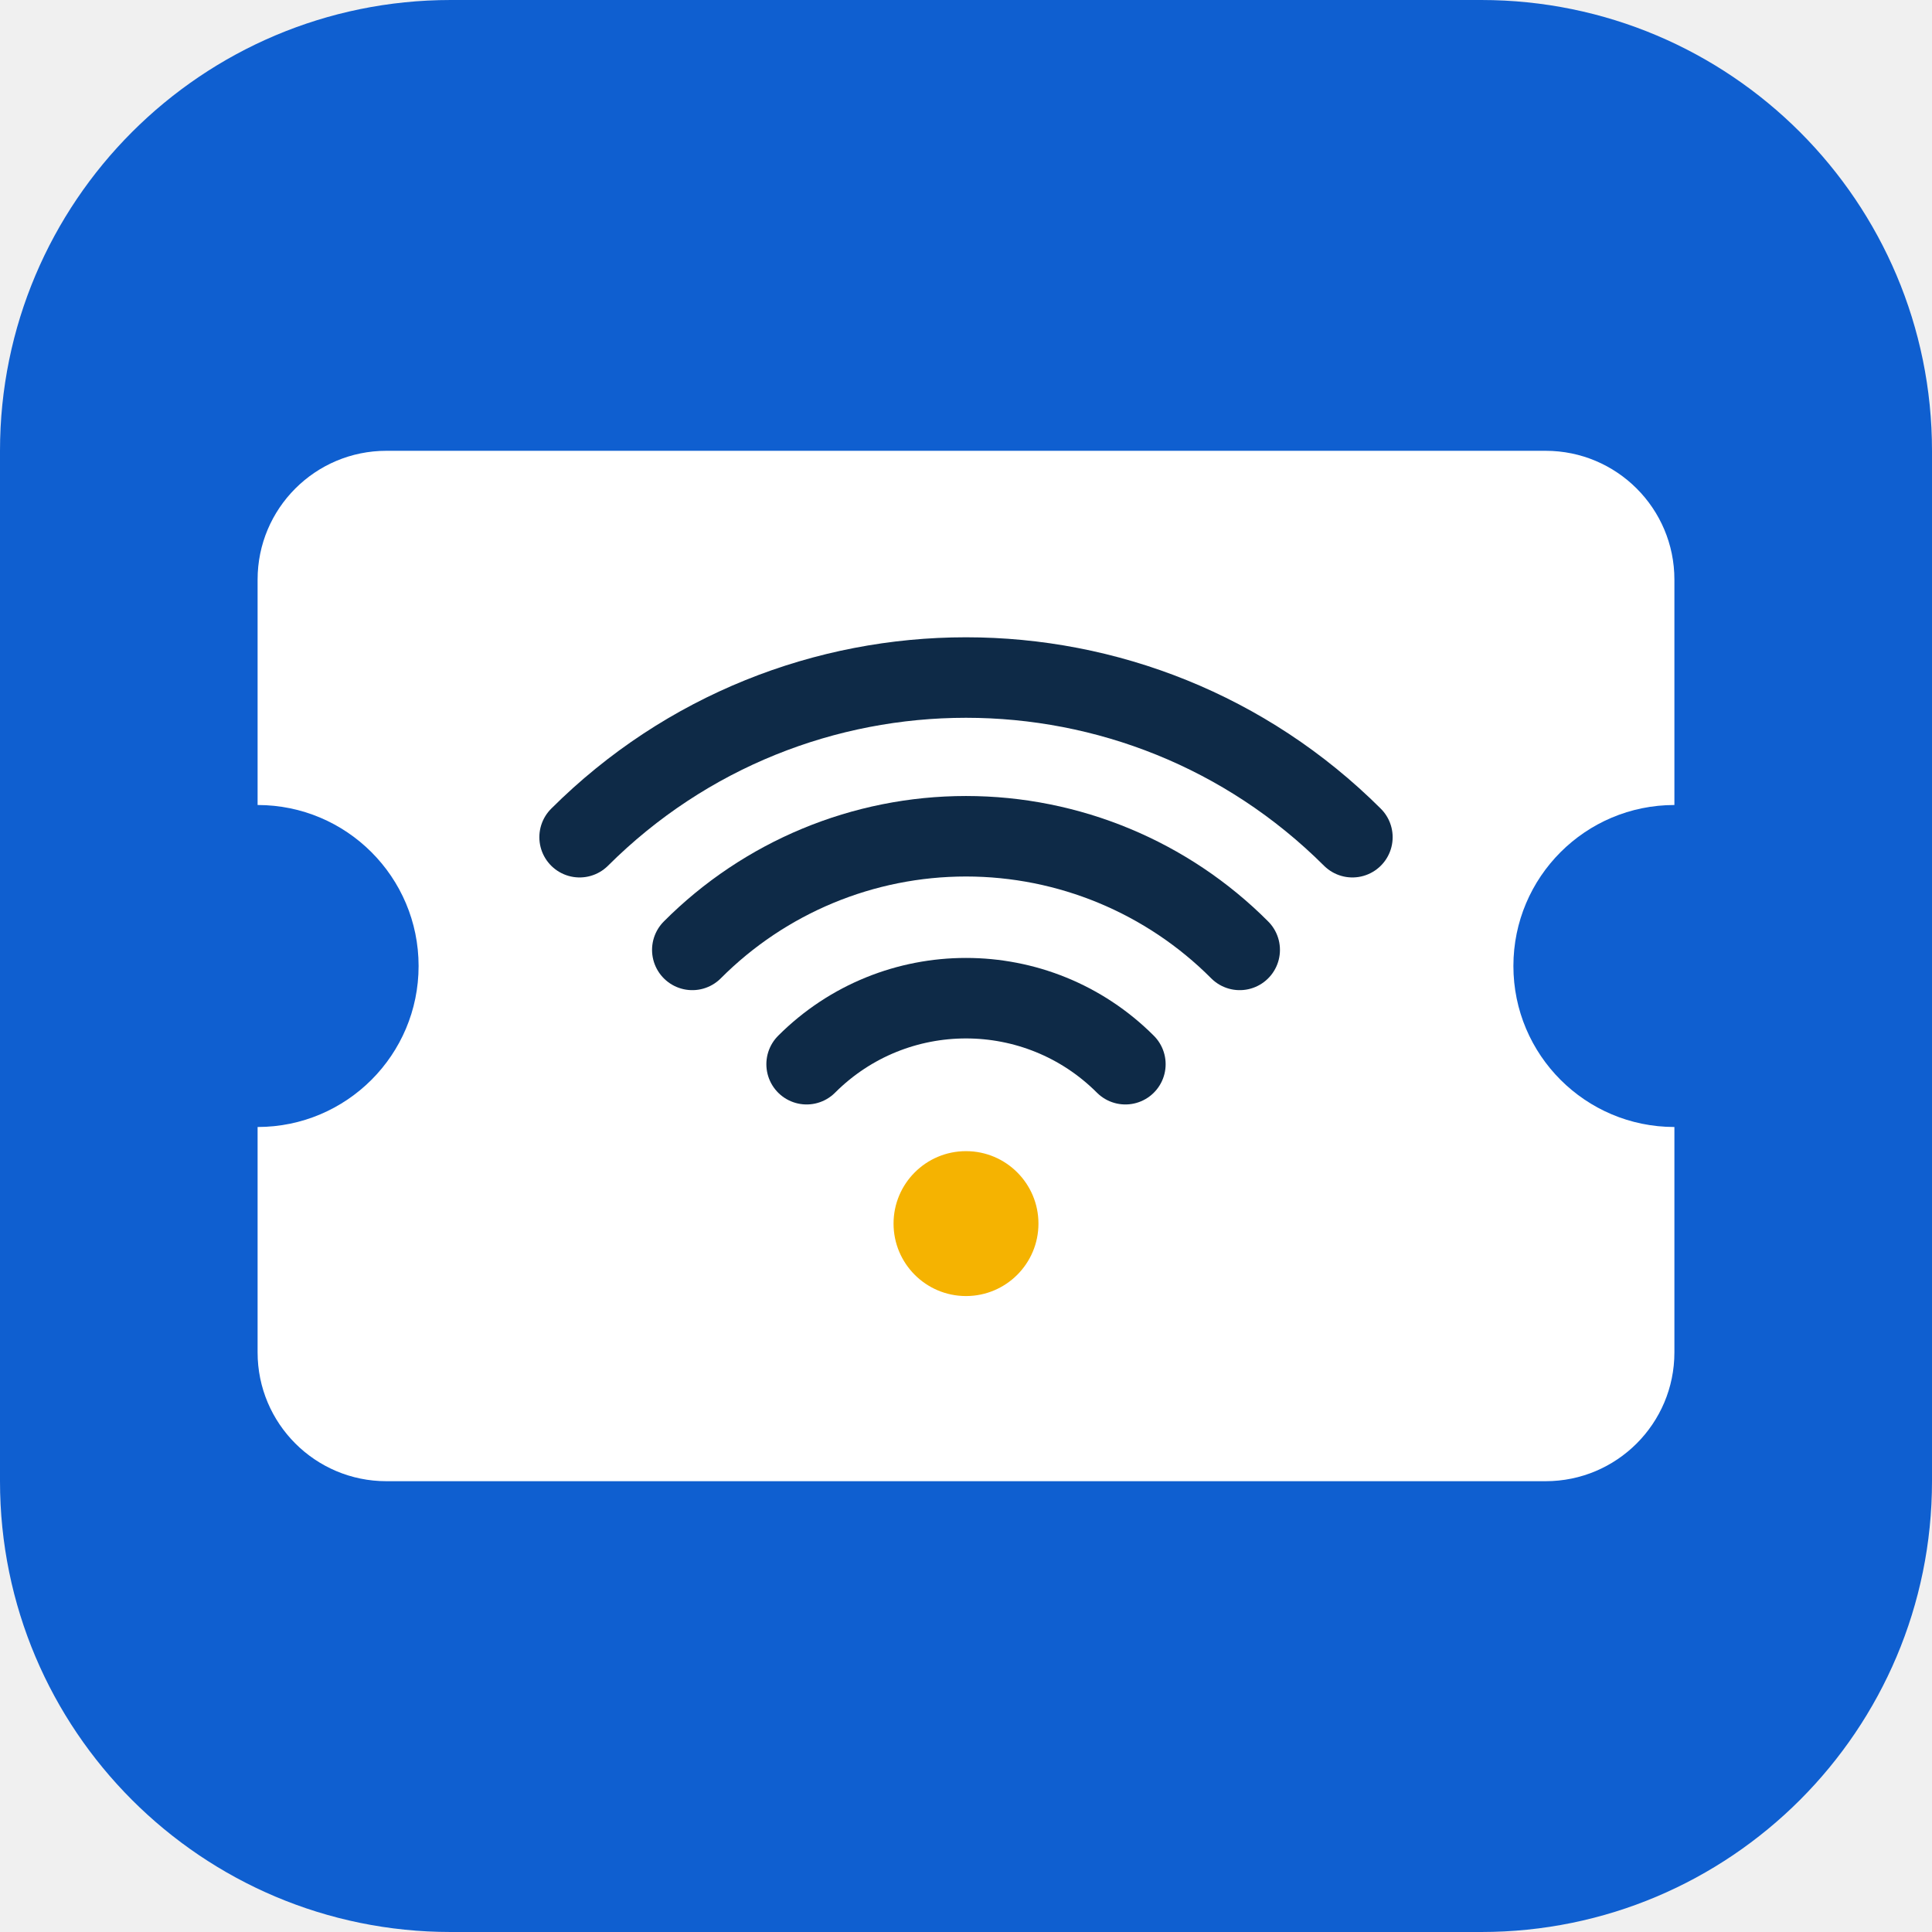
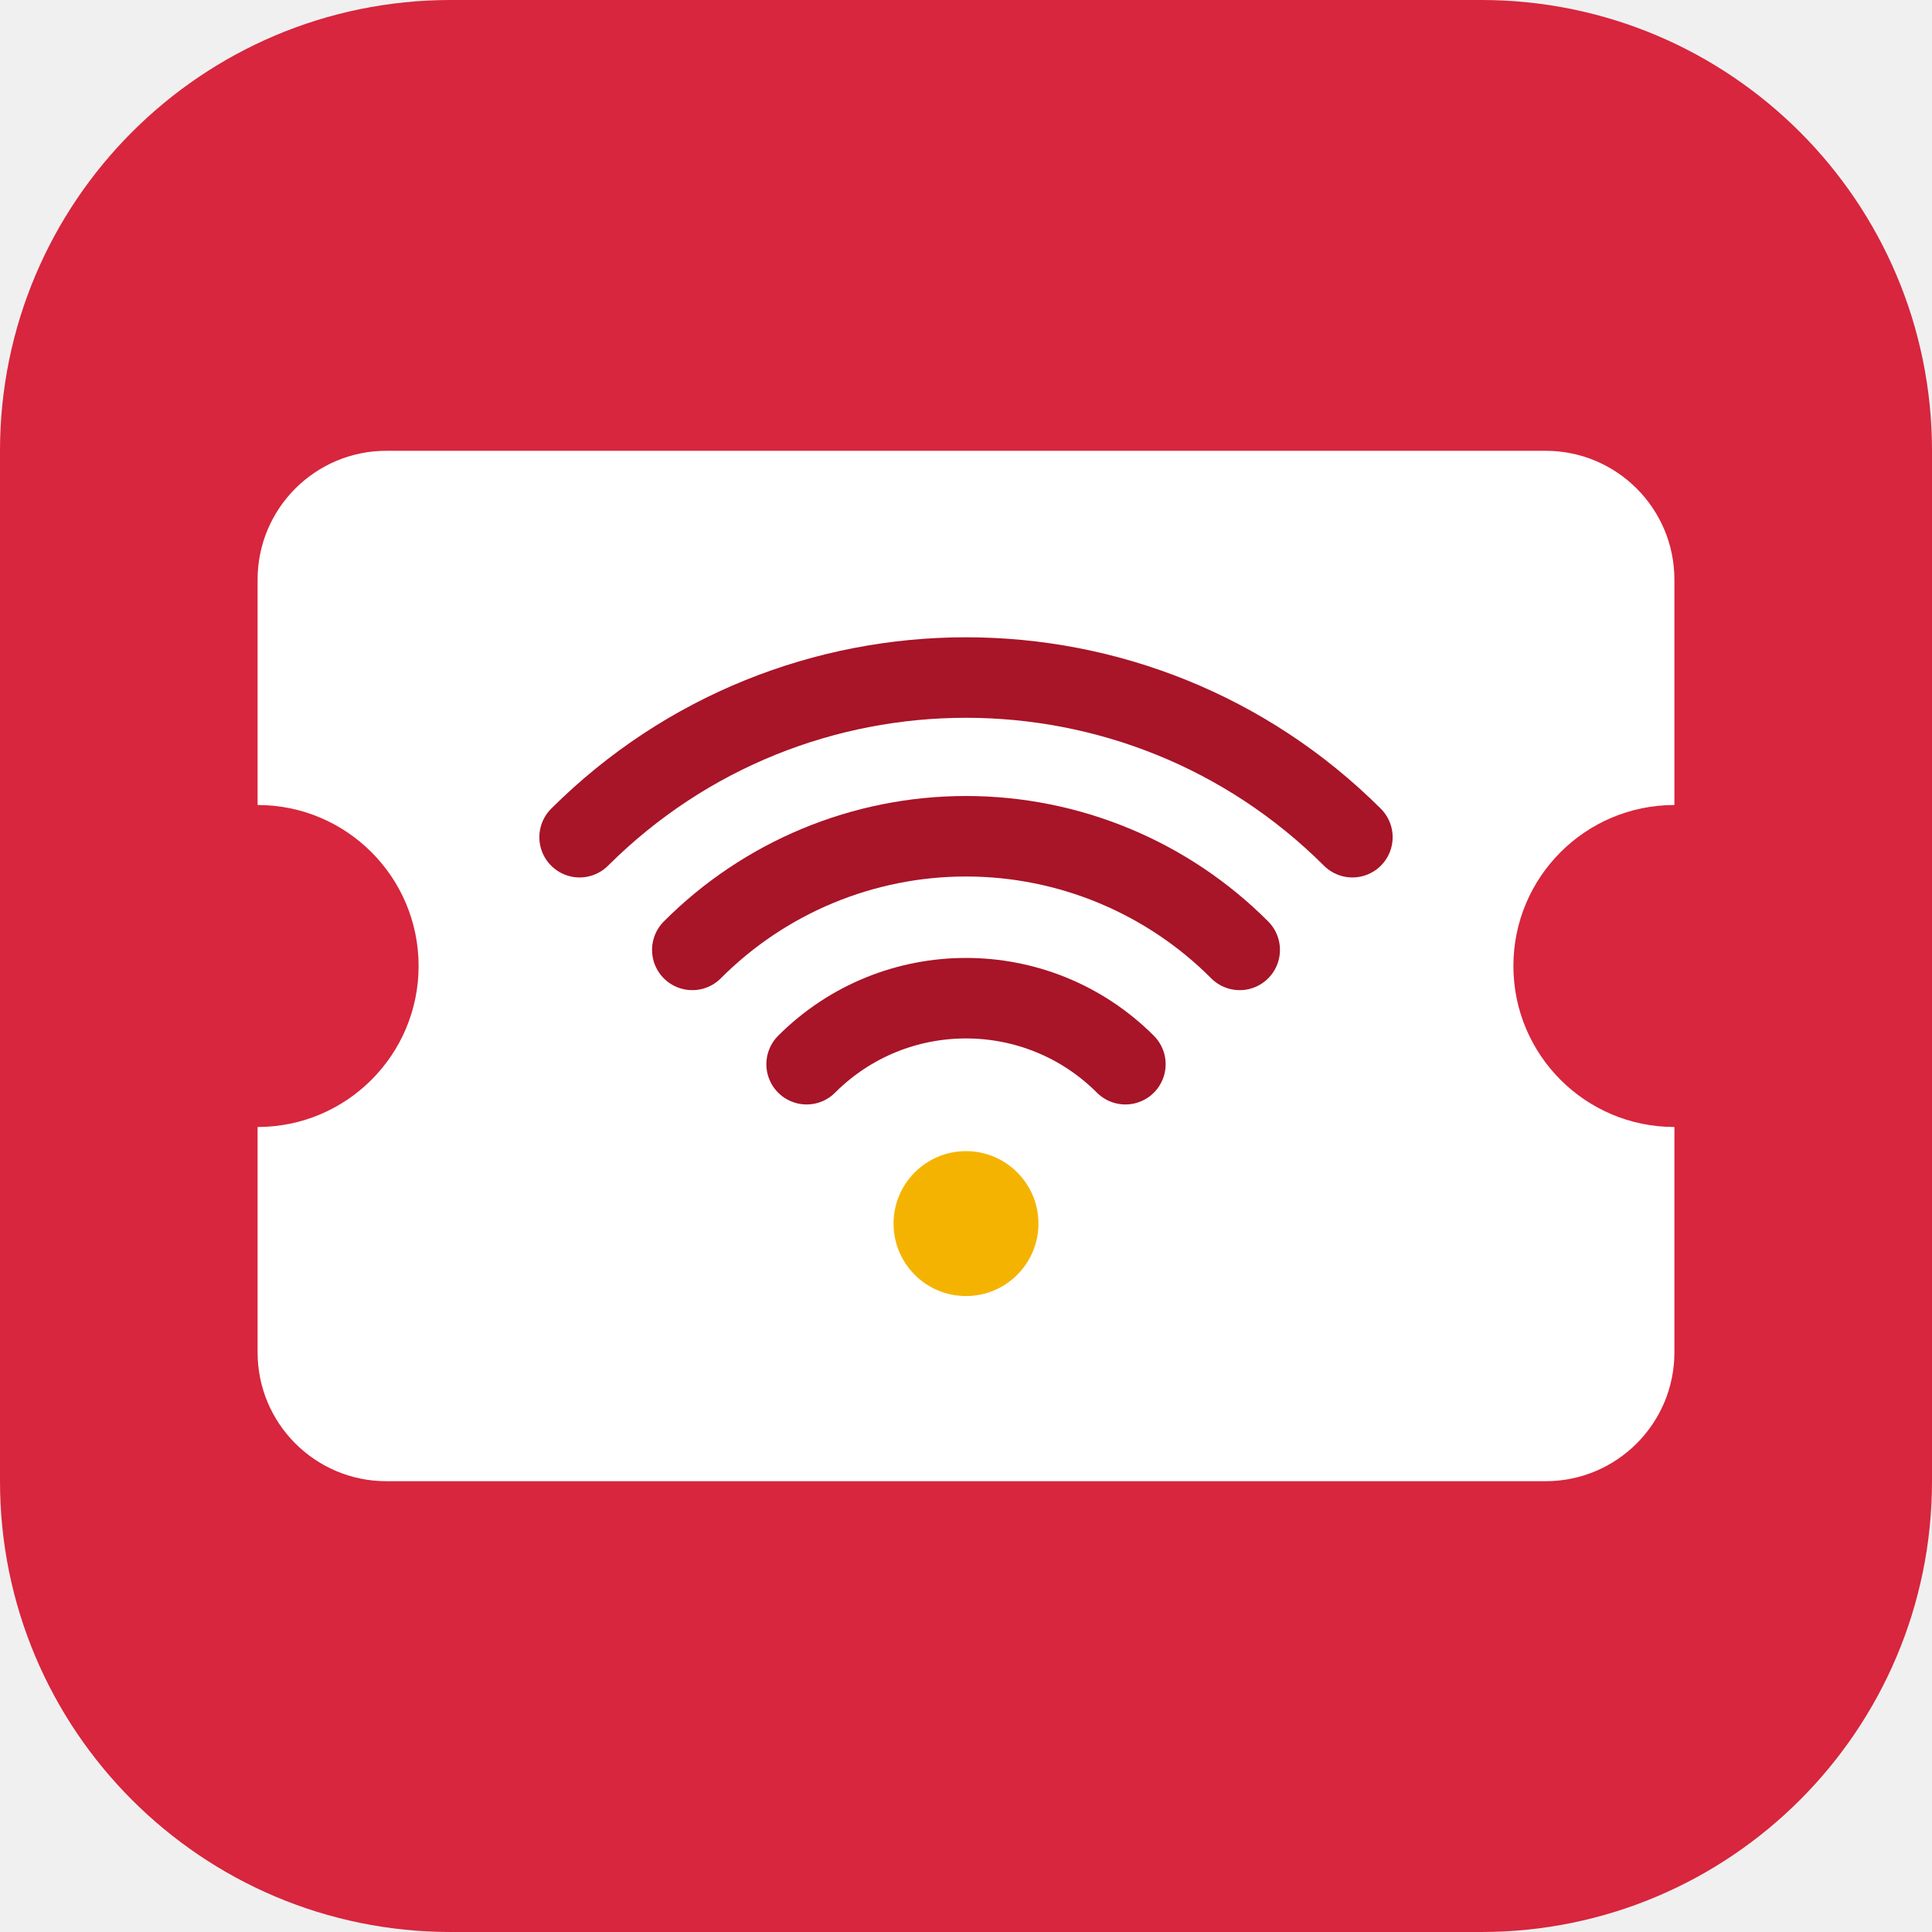
<svg xmlns="http://www.w3.org/2000/svg" viewBox="0 0 120 120" width="1024" height="1024">
-   <rect width="120" height="120" rx="28" fill="#0F5FD0" />
+   <rect width="120" height="120" rx="28" fill="#D7263D" />
  <path d="M24 28H96A8 8 0 0 1 104 36V50A10 10 0 0 0 104 70V84A8 8 0 0 1 96 92H24A8 8 0 0 1 16 84V70A10 10 0 0 0 16 50V36A8 8 0 0 1 24 28Z" fill="#FFFFFF" />
-   <g fill="none" stroke="#0E2A47" stroke-width="5" stroke-linecap="round">
+   <g fill="none" stroke="#A81428" stroke-width="5" stroke-linecap="round">
    <path d="M50.1 66.1A14 14 0 0 1 69.9 66.1" />
    <path d="M43 59A24 24 0 0 1 77 59" />
    <path d="M36 52A34 34 0 0 1 84 52" />
  </g>
  <circle cx="60" cy="76" r="4.5" fill="#F5B301" />
</svg>
